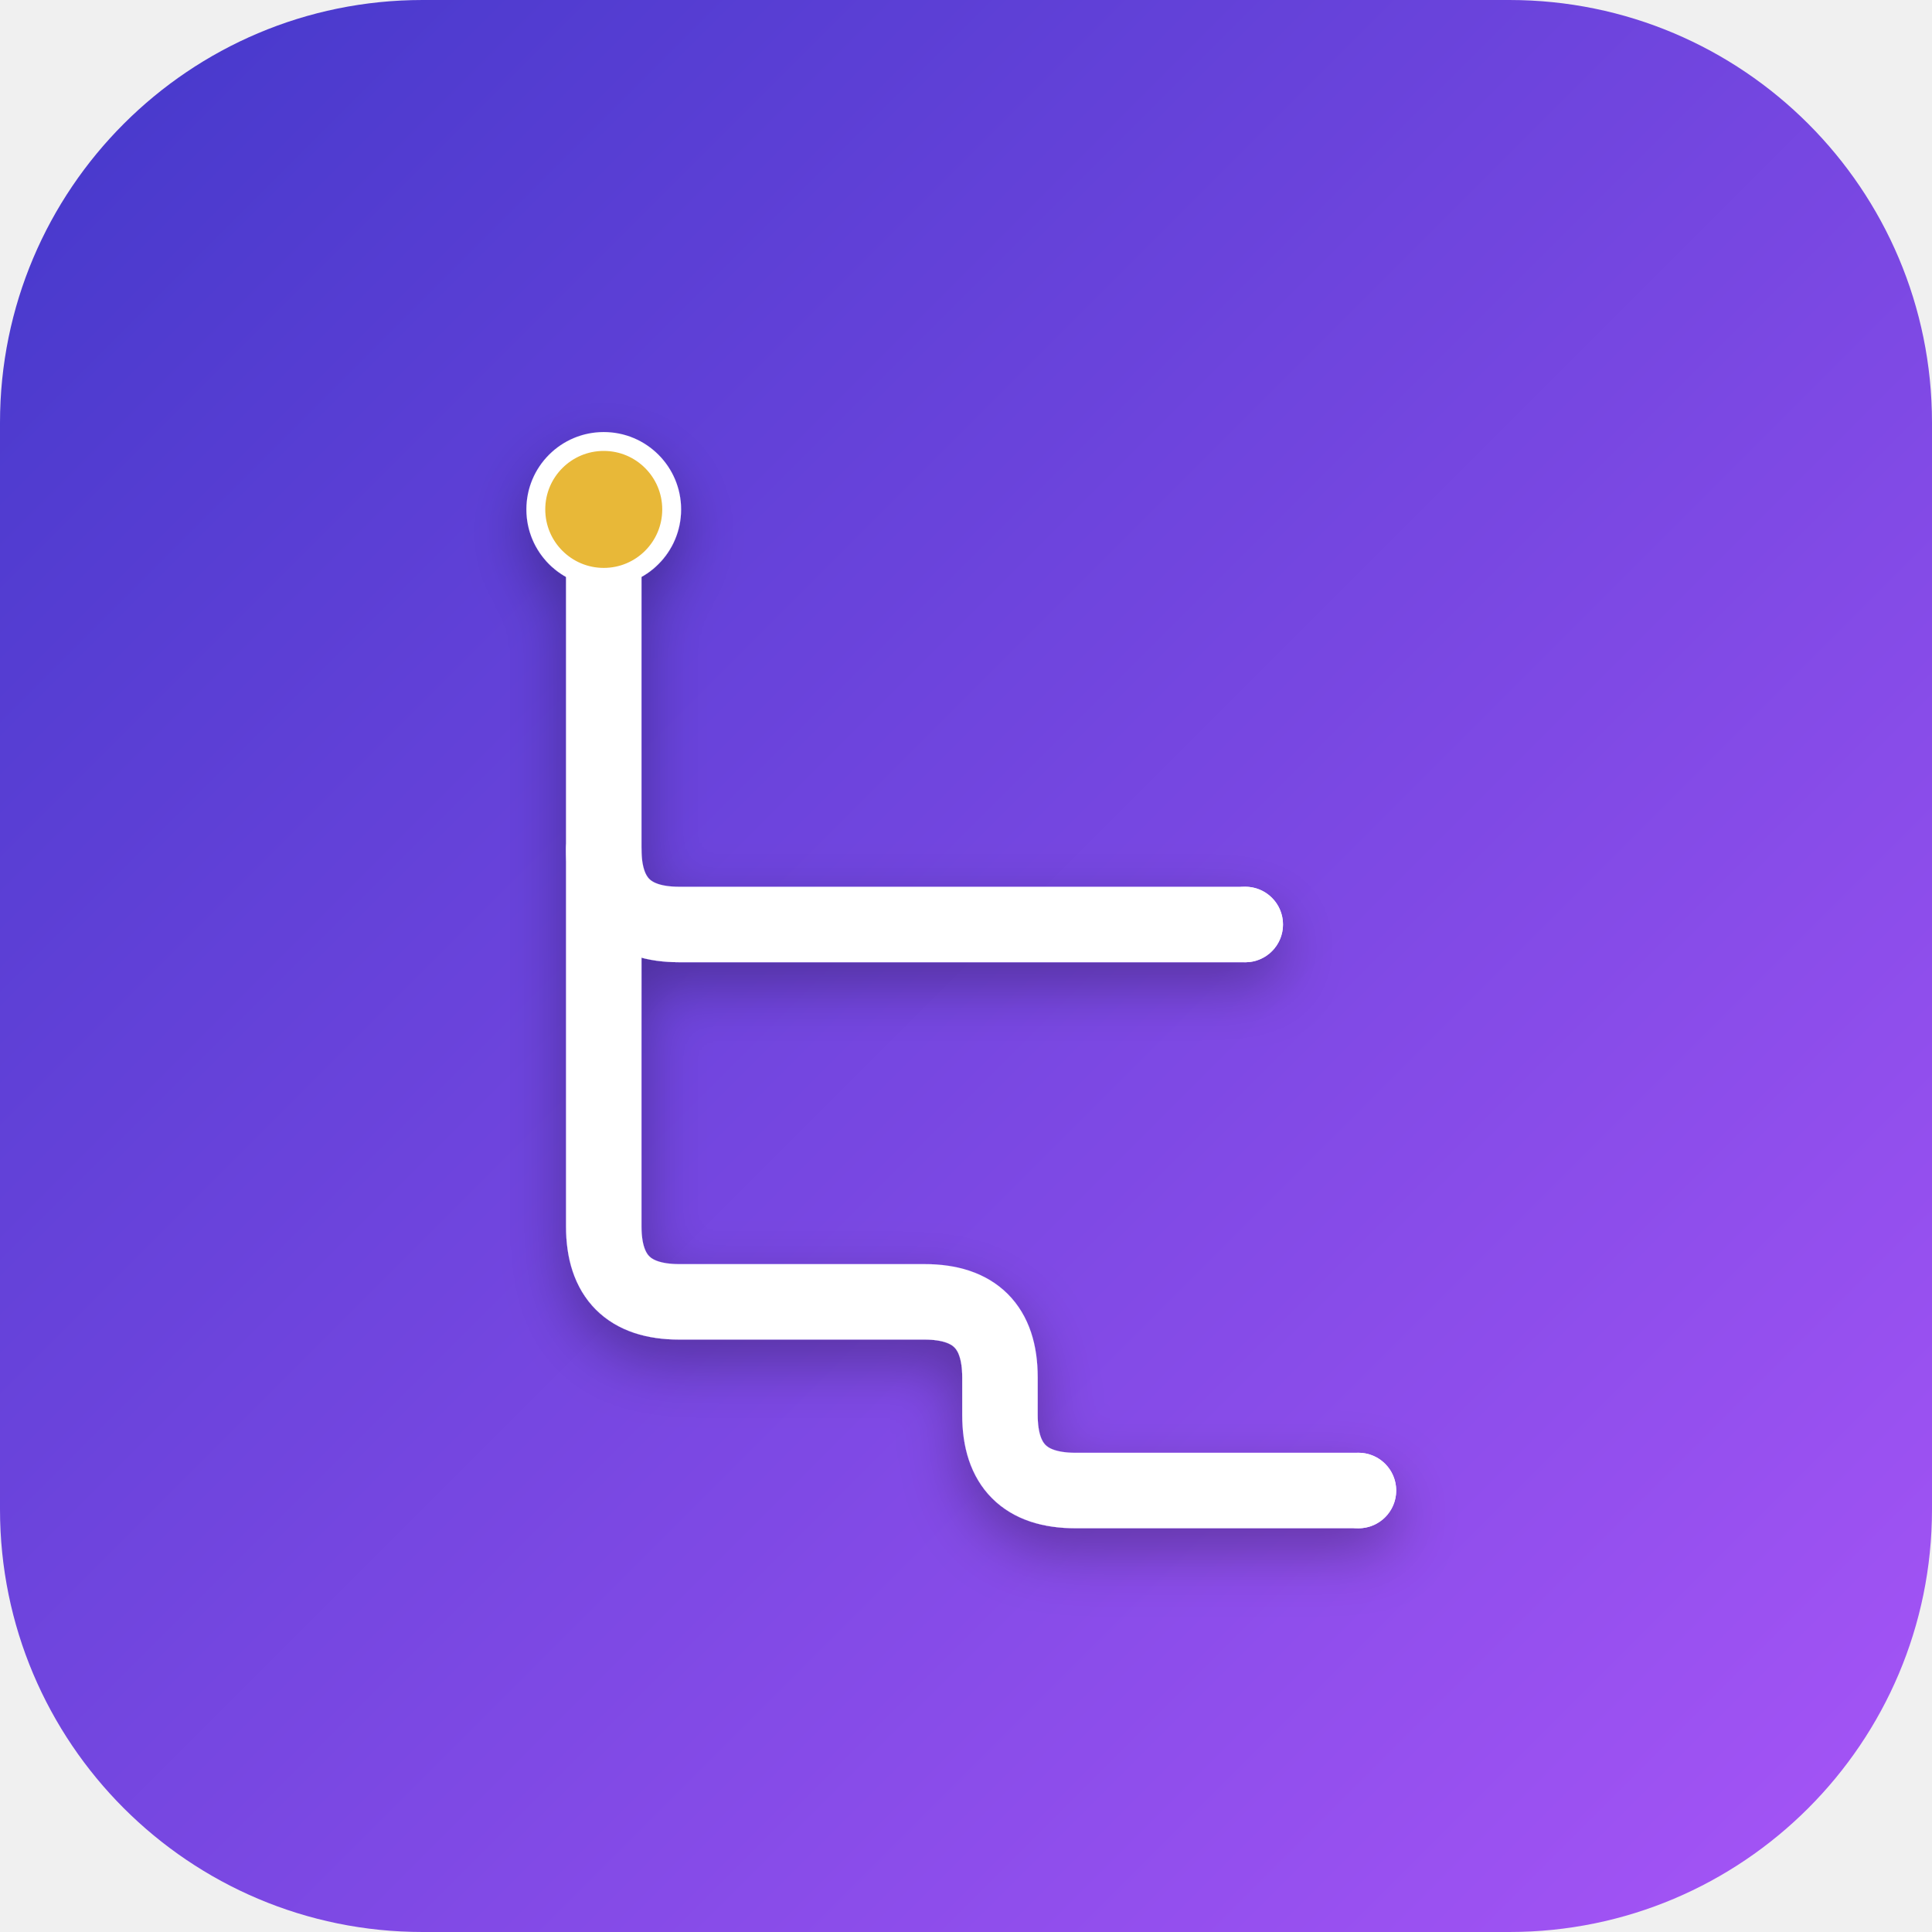
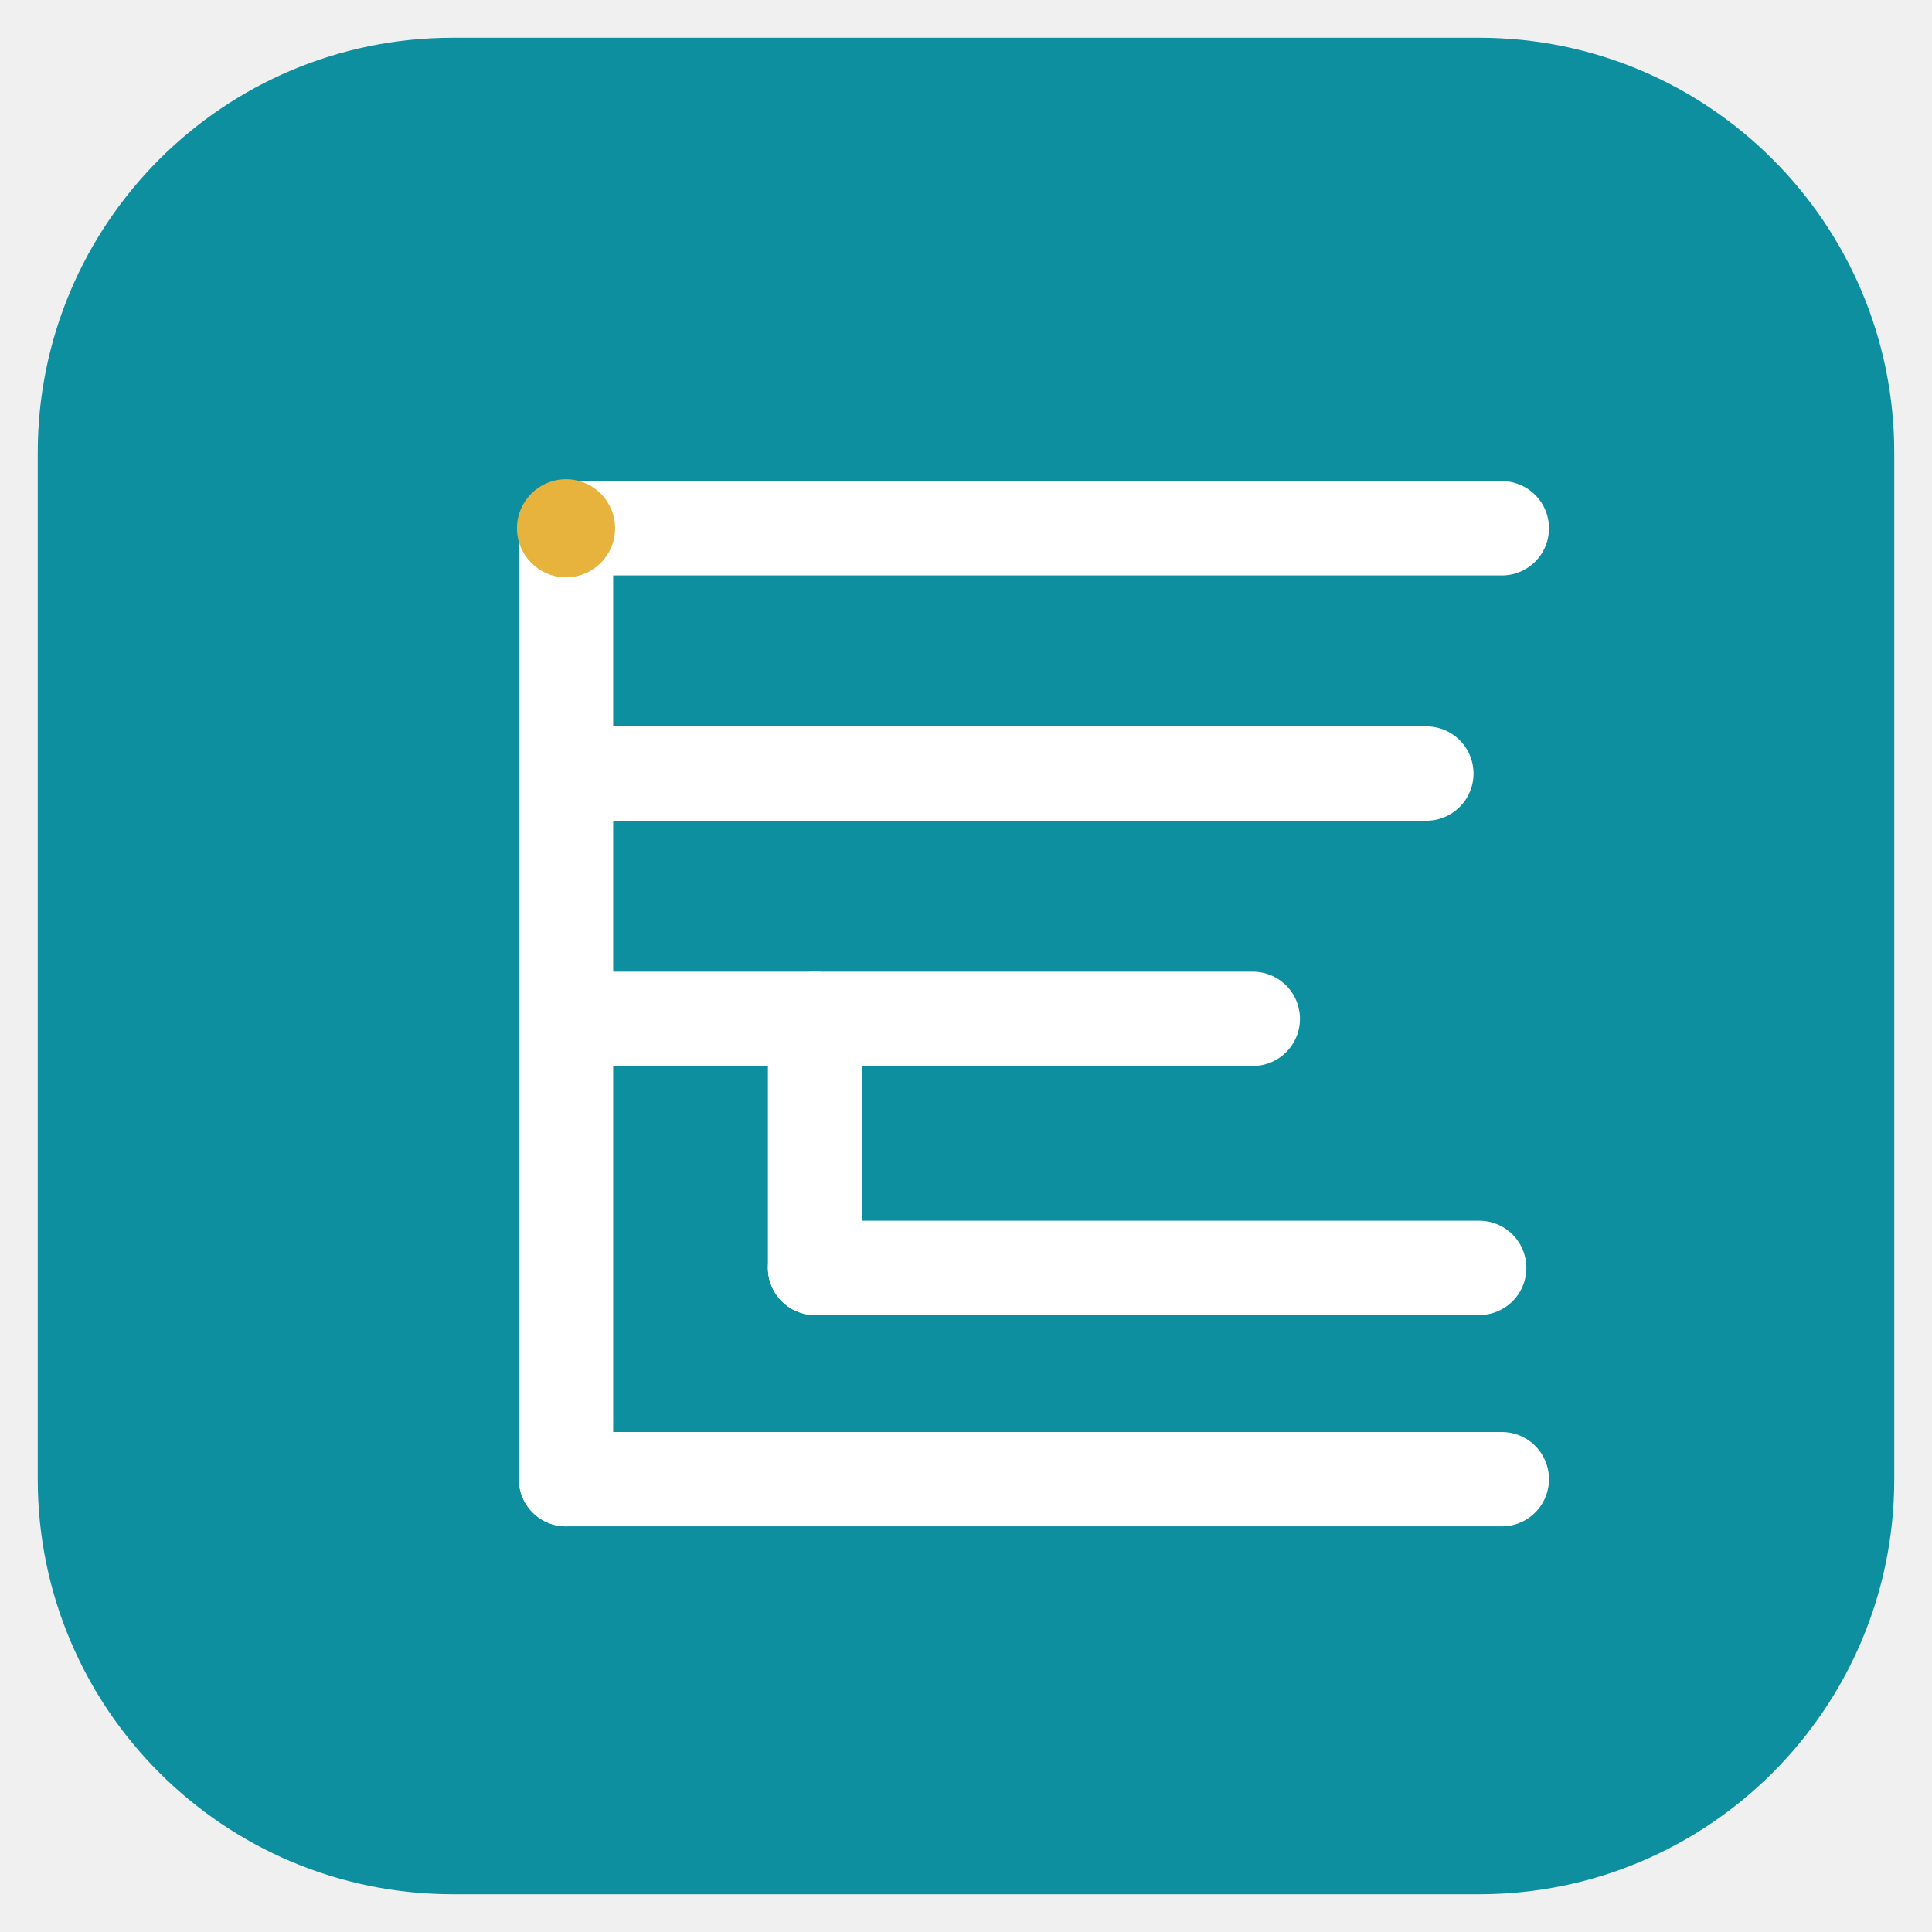
<svg xmlns="http://www.w3.org/2000/svg" viewBox="0 0 512 512" width="512" height="512">
-   <defs>
-     <linearGradient id="bgGrad" x1="0%" y1="0%" x2="100%" y2="100%">
-       <stop offset="0%" stop-color="#4338CA" />
-       <stop offset="100%" stop-color="#A855F7" />
-     </linearGradient>
-     <filter id="glow" x="-20%" y="-20%" width="140%" height="140%">
-       <feDropShadow dx="0" dy="6" stdDeviation="8" flood-color="#000000" flood-opacity="0.3" />
-     </filter>
-   </defs>
-   <rect width="512" height="512" rx="112" ry="112" fill="url(#bgGrad)" />
-   <g filter="url(#glow)">
-     <path d="M 160 135              L 160 225              Q 160 245 180 245              L 330 245" fill="none" stroke="#FFFFFF" stroke-width="20" stroke-linecap="round" stroke-linejoin="round" />
-     <path d="M 160 225              L 160 325              Q 160 345 180 345              L 245 345              Q 265 345 265 365              L 265 375              Q 265 395 285 395              L 360 395" fill="none" stroke="#FFFFFF" stroke-width="20" stroke-linecap="round" stroke-linejoin="round" />
-     <circle cx="160" cy="135" r="18" fill="#E8B838" stroke="#FFFFFF" stroke-width="5" />
-     <circle cx="330" cy="245" r="10" fill="#FFFFFF" />
-     <circle cx="245" cy="345" r="9" fill="#FFFFFF" />
-     <circle cx="360" cy="395" r="10" fill="#FFFFFF" />
+   <rect x="10" y="10" width="492" height="492" rx="110" ry="110" fill="#0D8F9F" />
+   <g fill="none" stroke="#FFFFFF" stroke-width="25" stroke-linecap="round" stroke-linejoin="round">
+     <path d="M 150 140 L 150 392" />
+     <path d="M 150 140 L 398 140" />
+     <path d="M 150 205 L 378 205" />
+     <path d="M 150 270 L 332 270" />
+     <path d="M 216 270 L 216 336" />
+     <path d="M 216 336 L 392 336" />
+     <path d="M 150 392 L 398 392" />
  </g>
+   <circle cx="150" cy="140" r="13" fill="#E8B33D" />
</svg>
